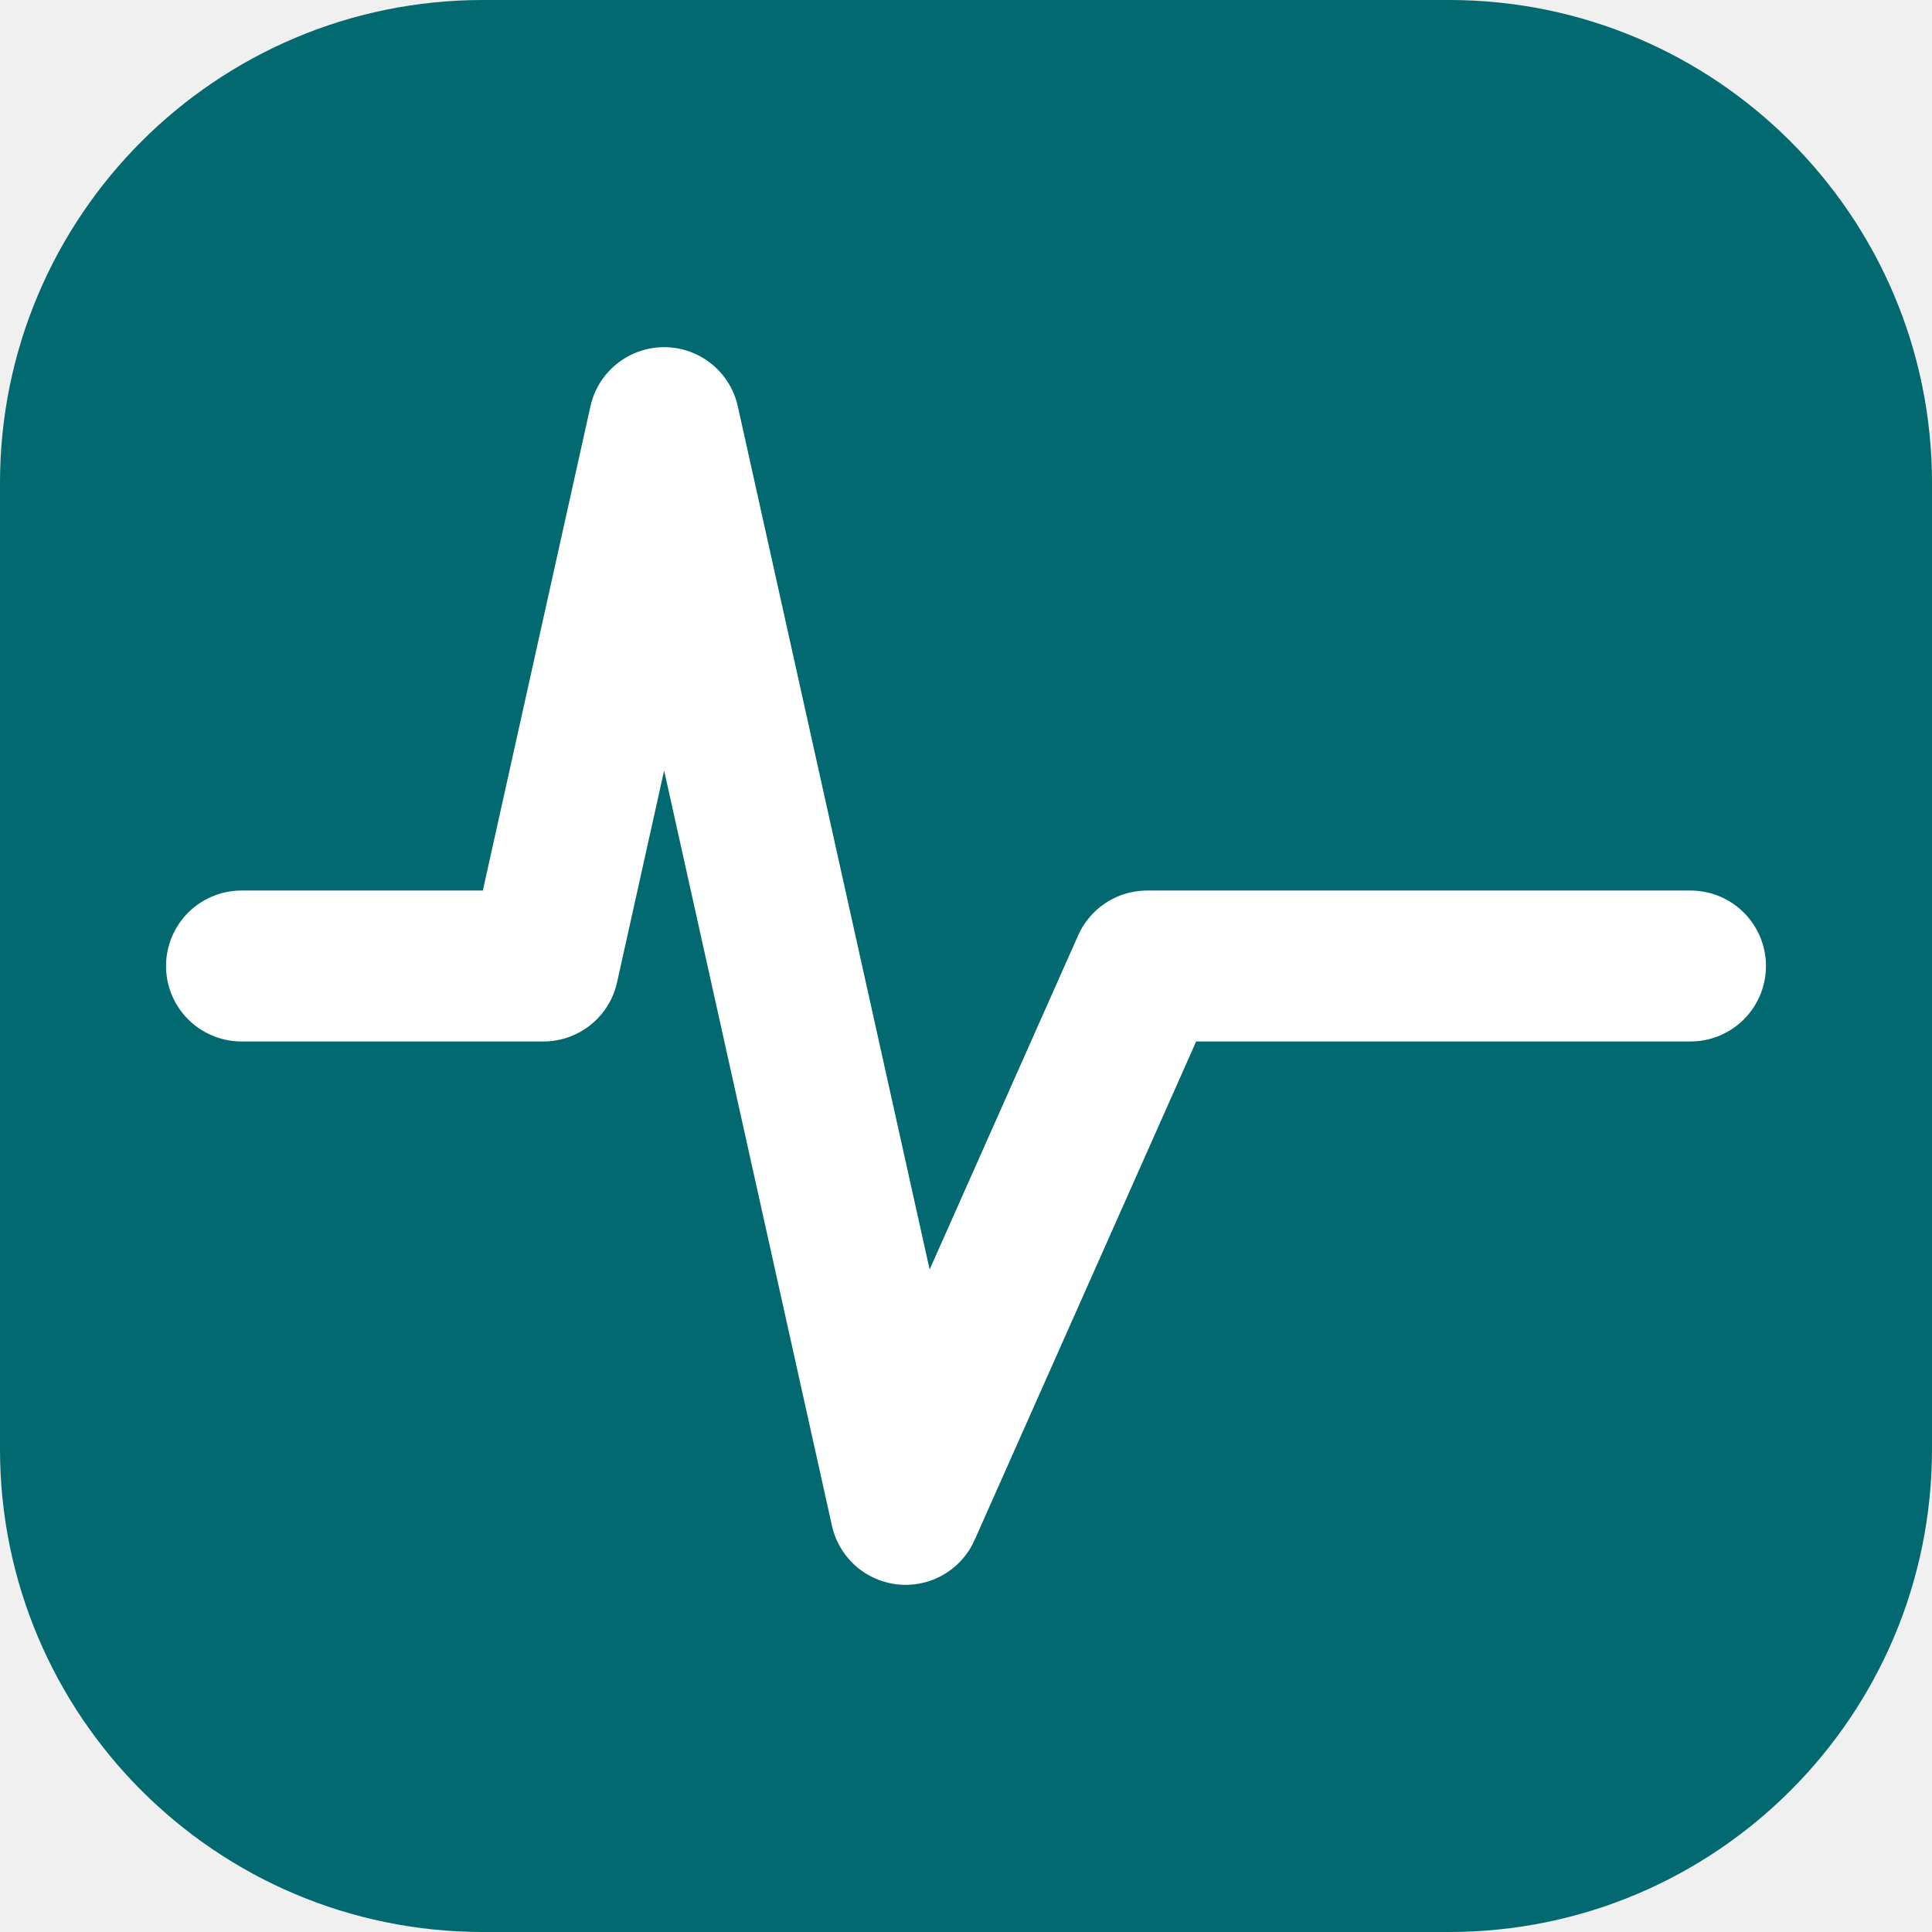
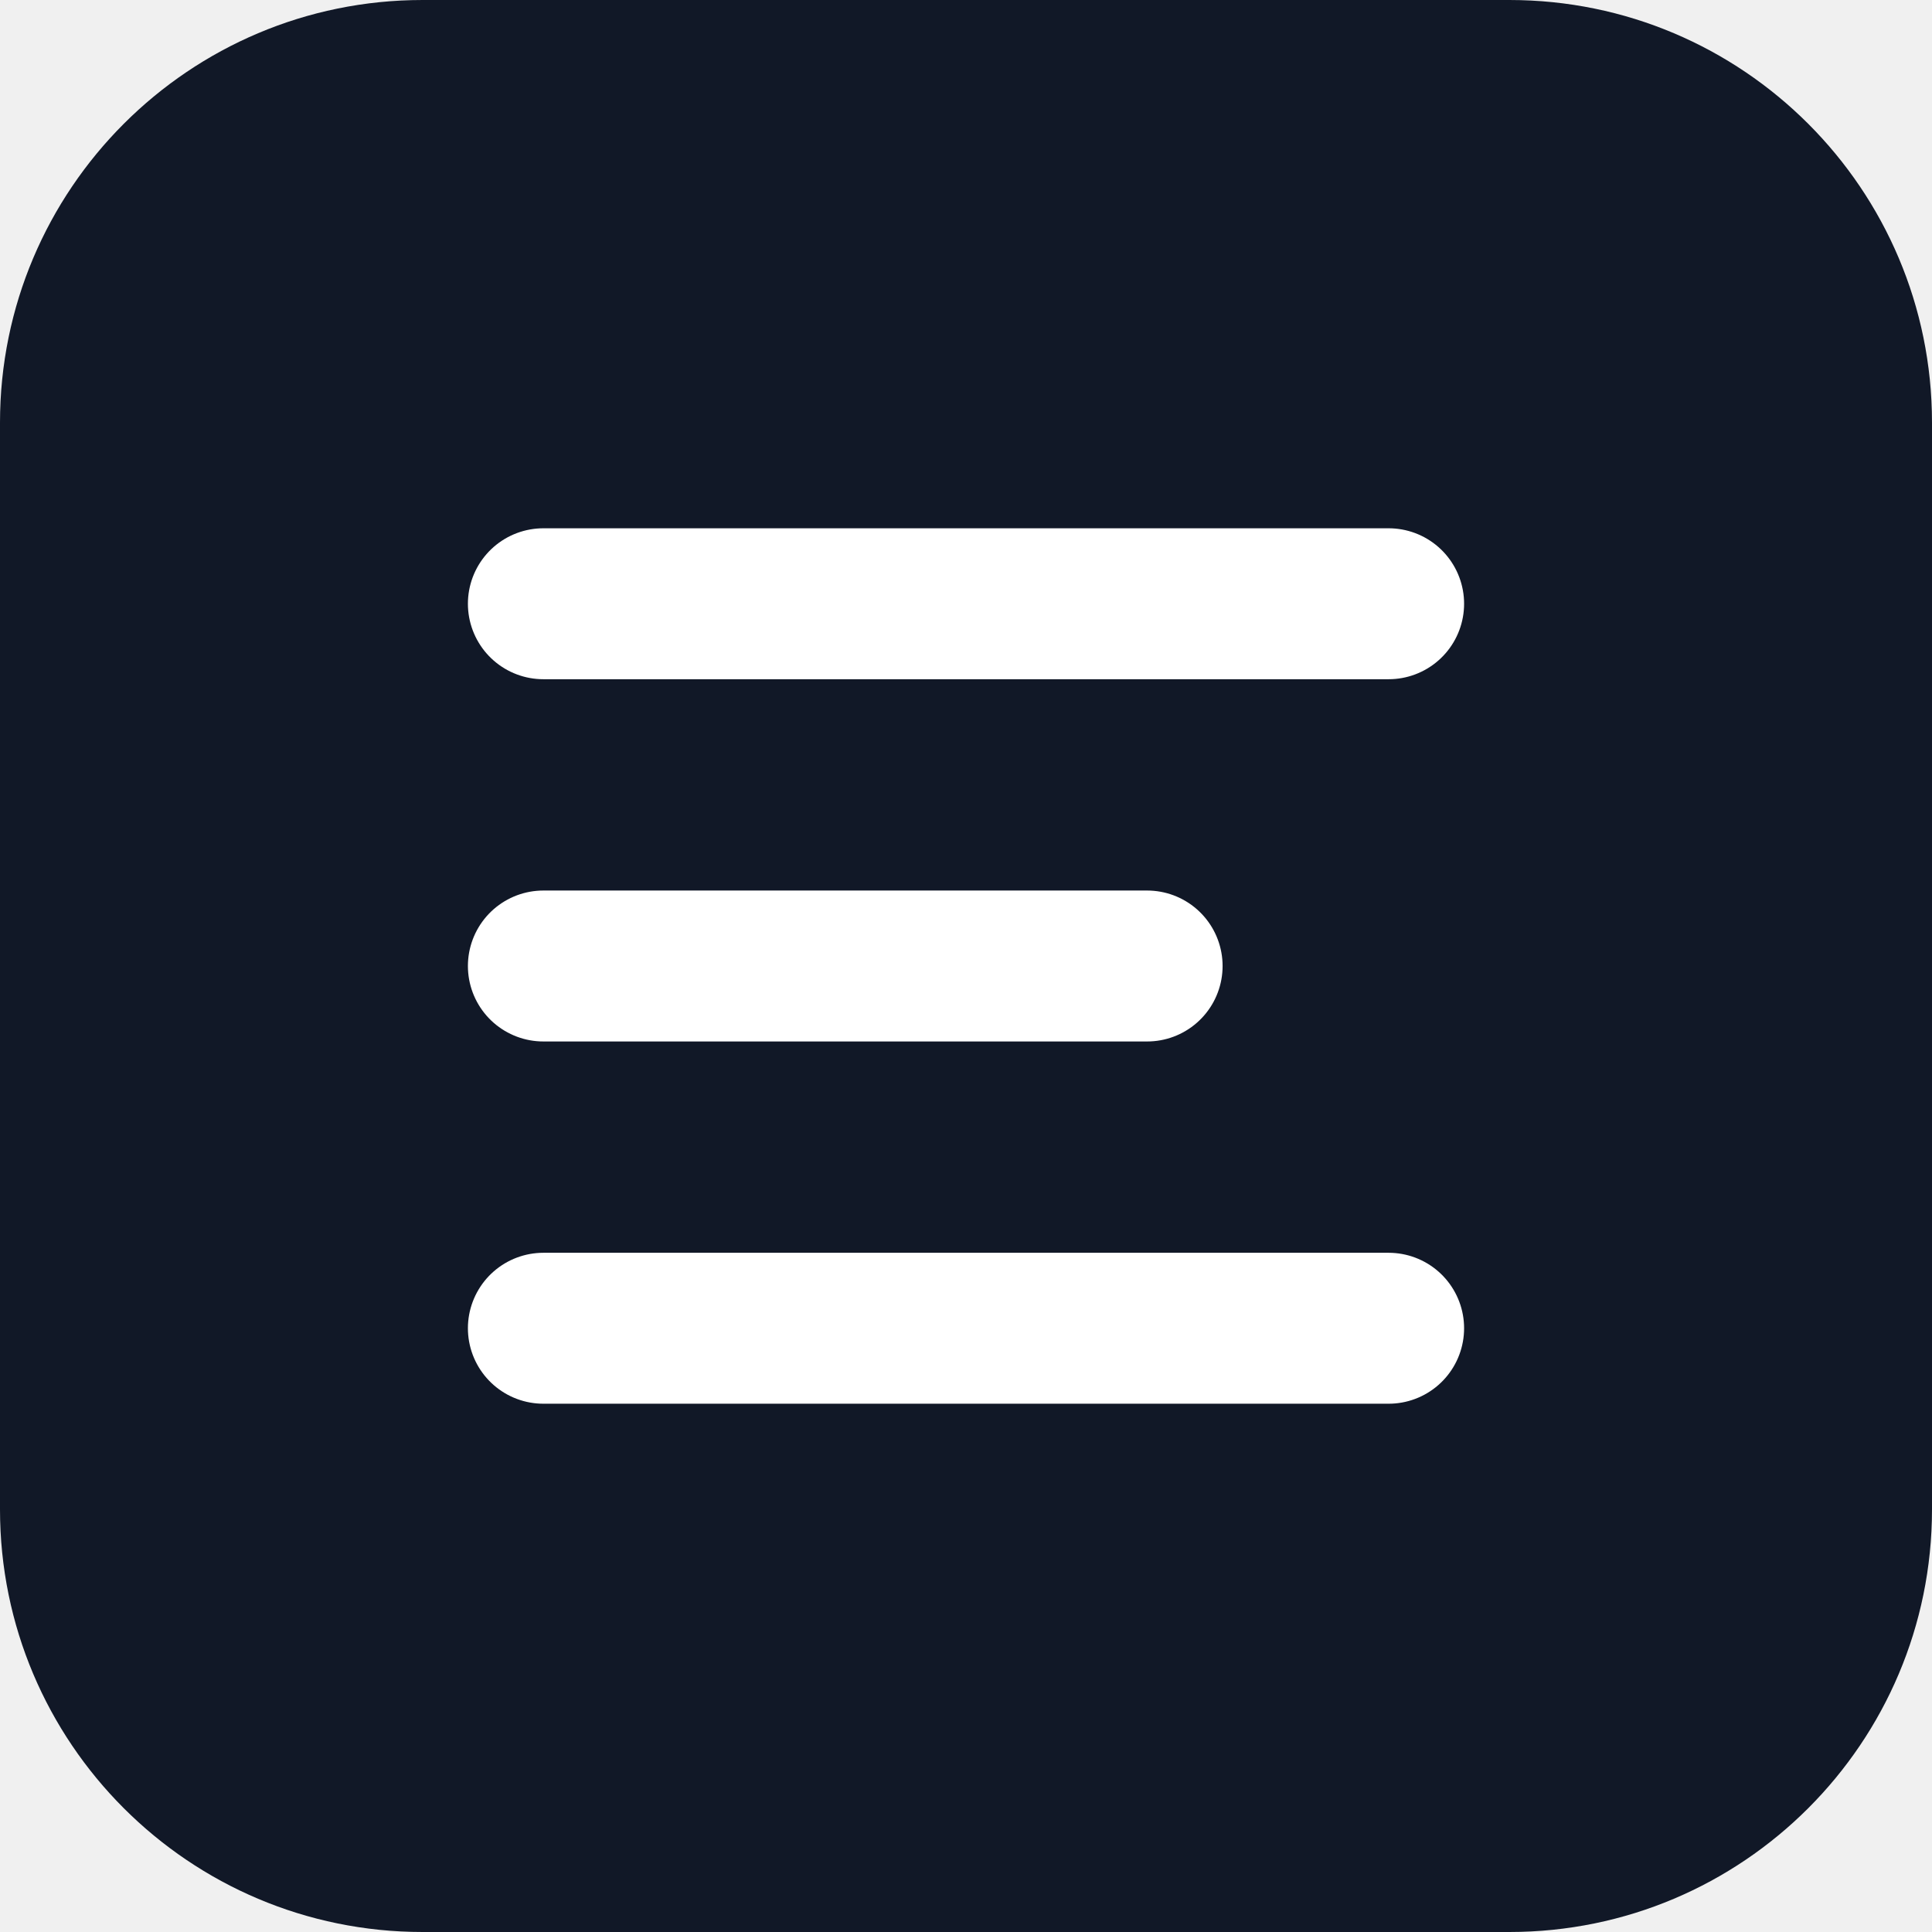
- <svg xmlns="http://www.w3.org/2000/svg" viewBox="0 0 32 32" width="32" height="32">
-   <rect width="32" height="32" rx="8" fill="#01696f" />
-   <polyline points="4,16 9,16 11,7 15,25 19,16 28,16" fill="none" stroke="#ffffff" stroke-width="2.5" stroke-linecap="round" stroke-linejoin="round" />
+ <svg xmlns="http://www.w3.org/2000/svg" viewBox="0 0 64 64" role="img" aria-label="SMM Panel">
+   <rect width="64" height="64" rx="14" fill="#111827" />
+   <path d="M18 44h28M18 32h20M18 20h28" stroke="#fff" stroke-width="5" stroke-linecap="round" />
</svg>
